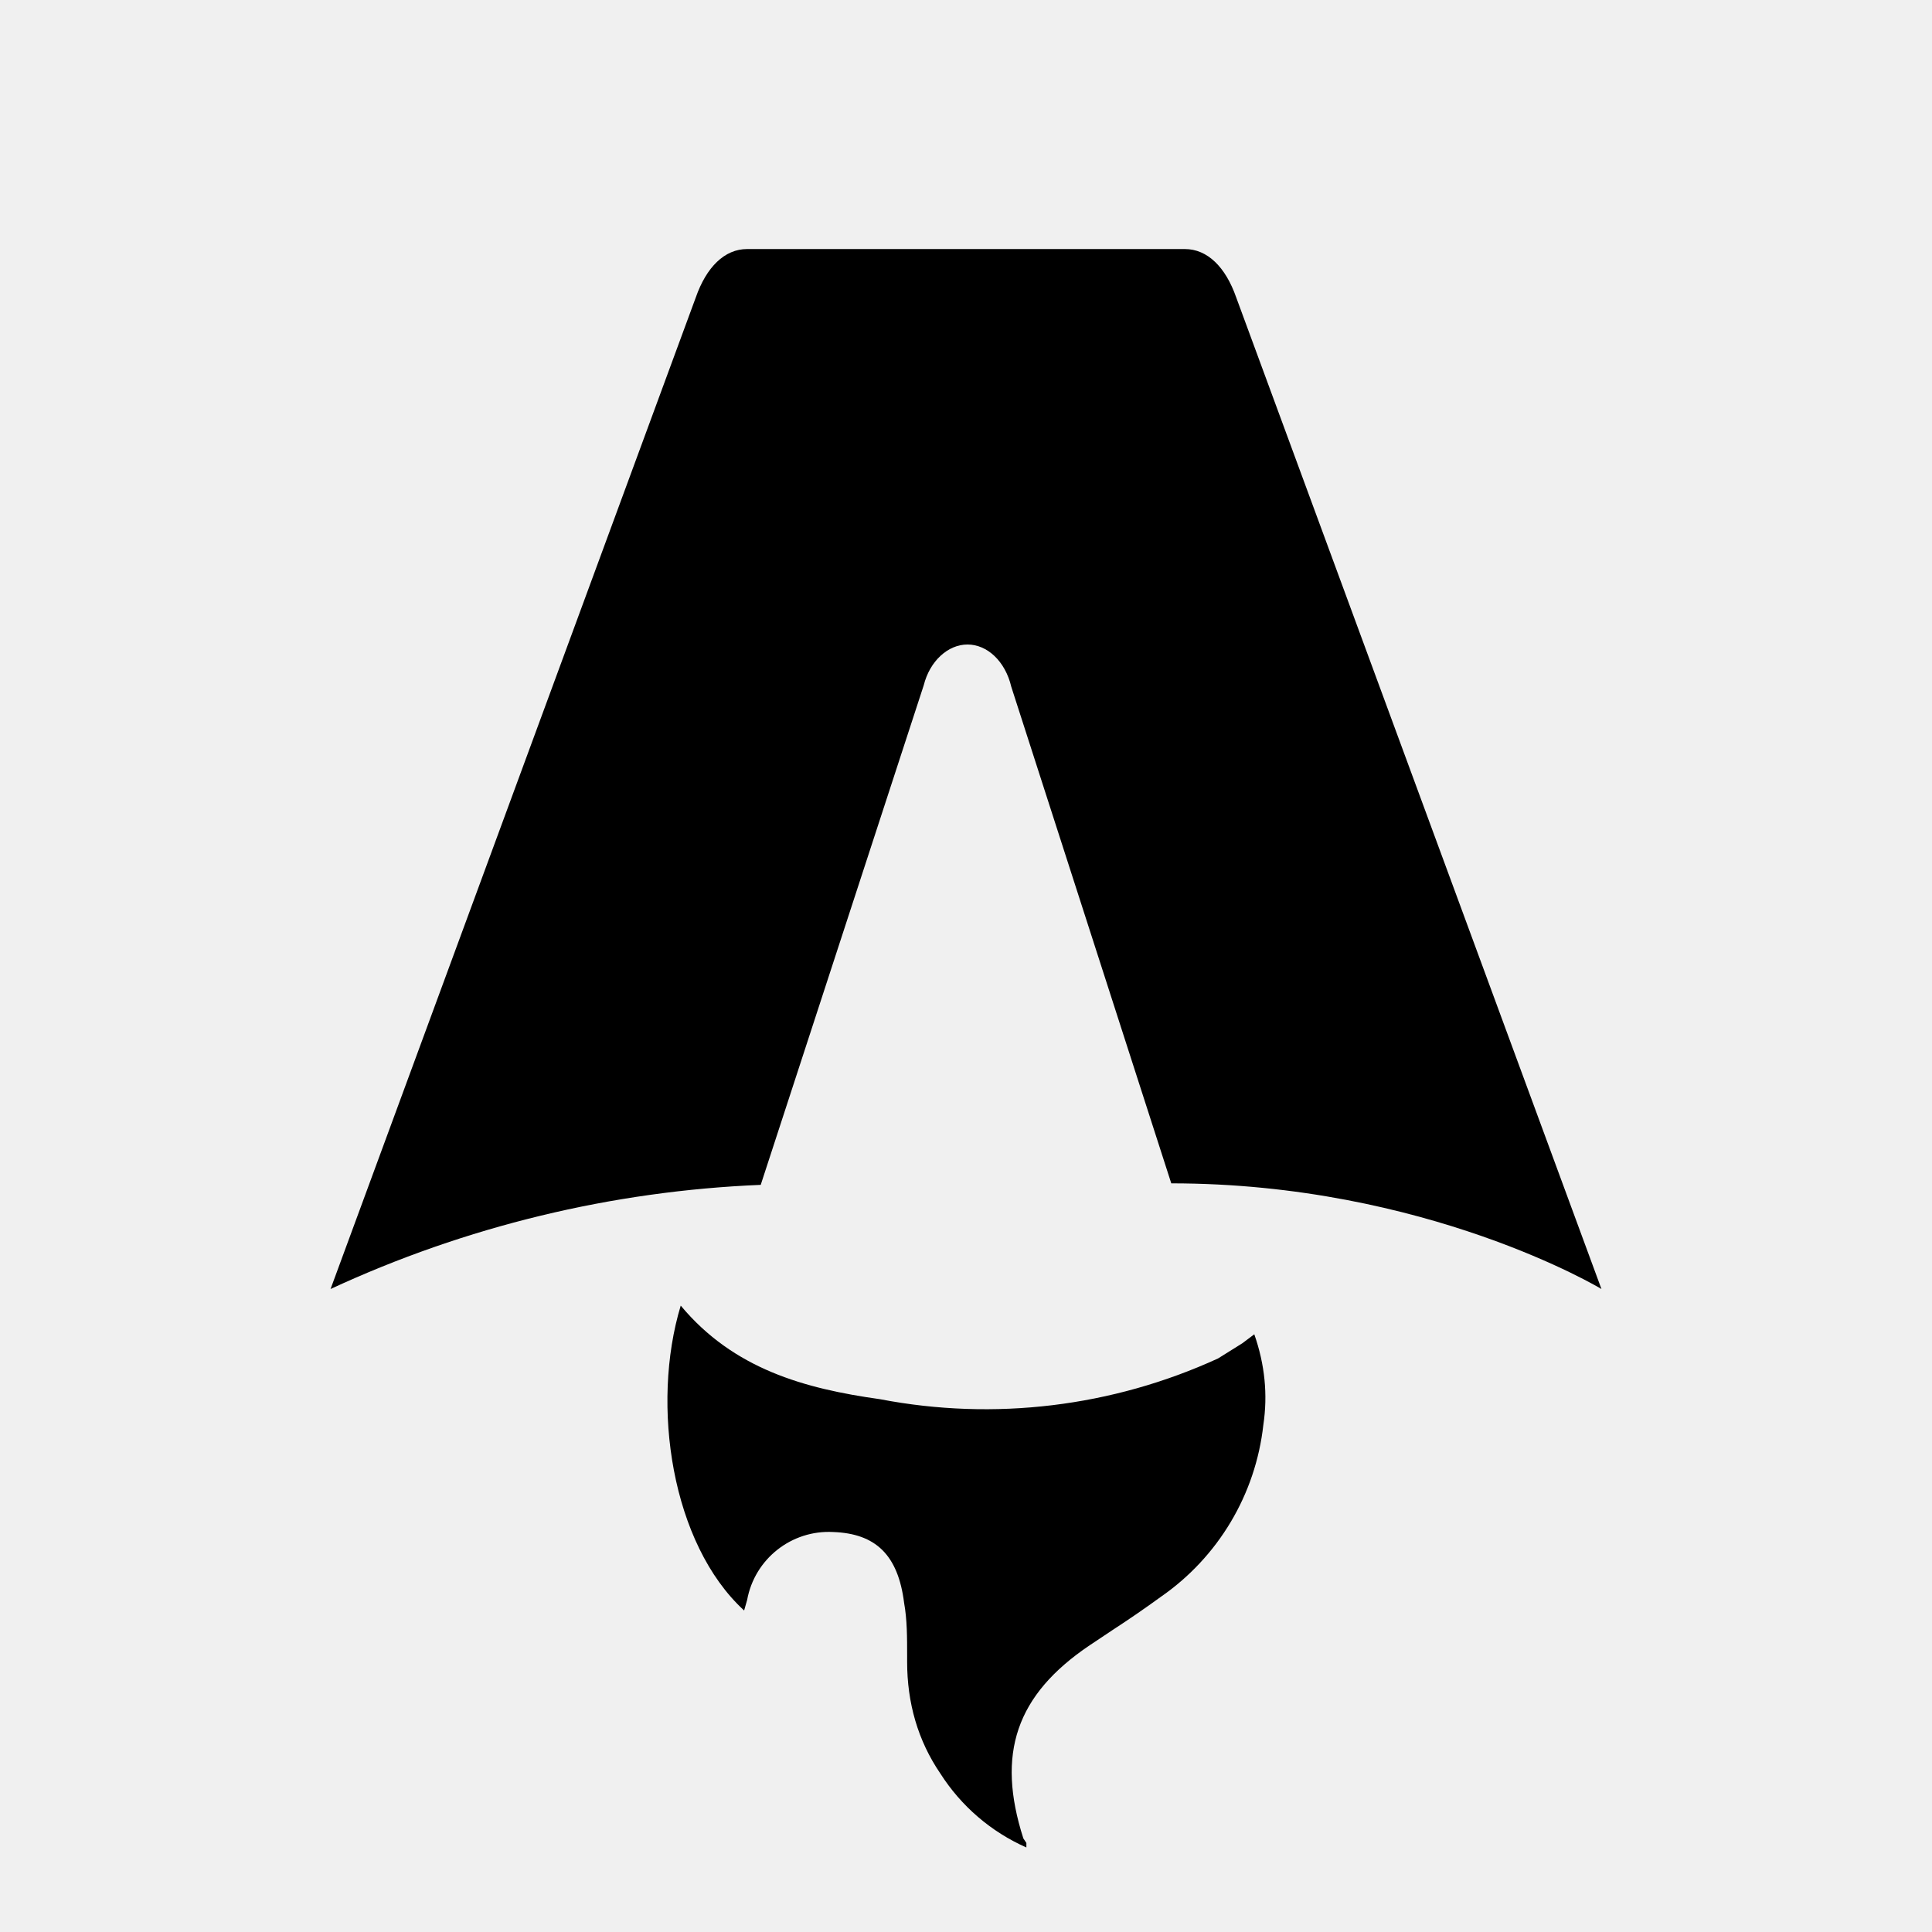
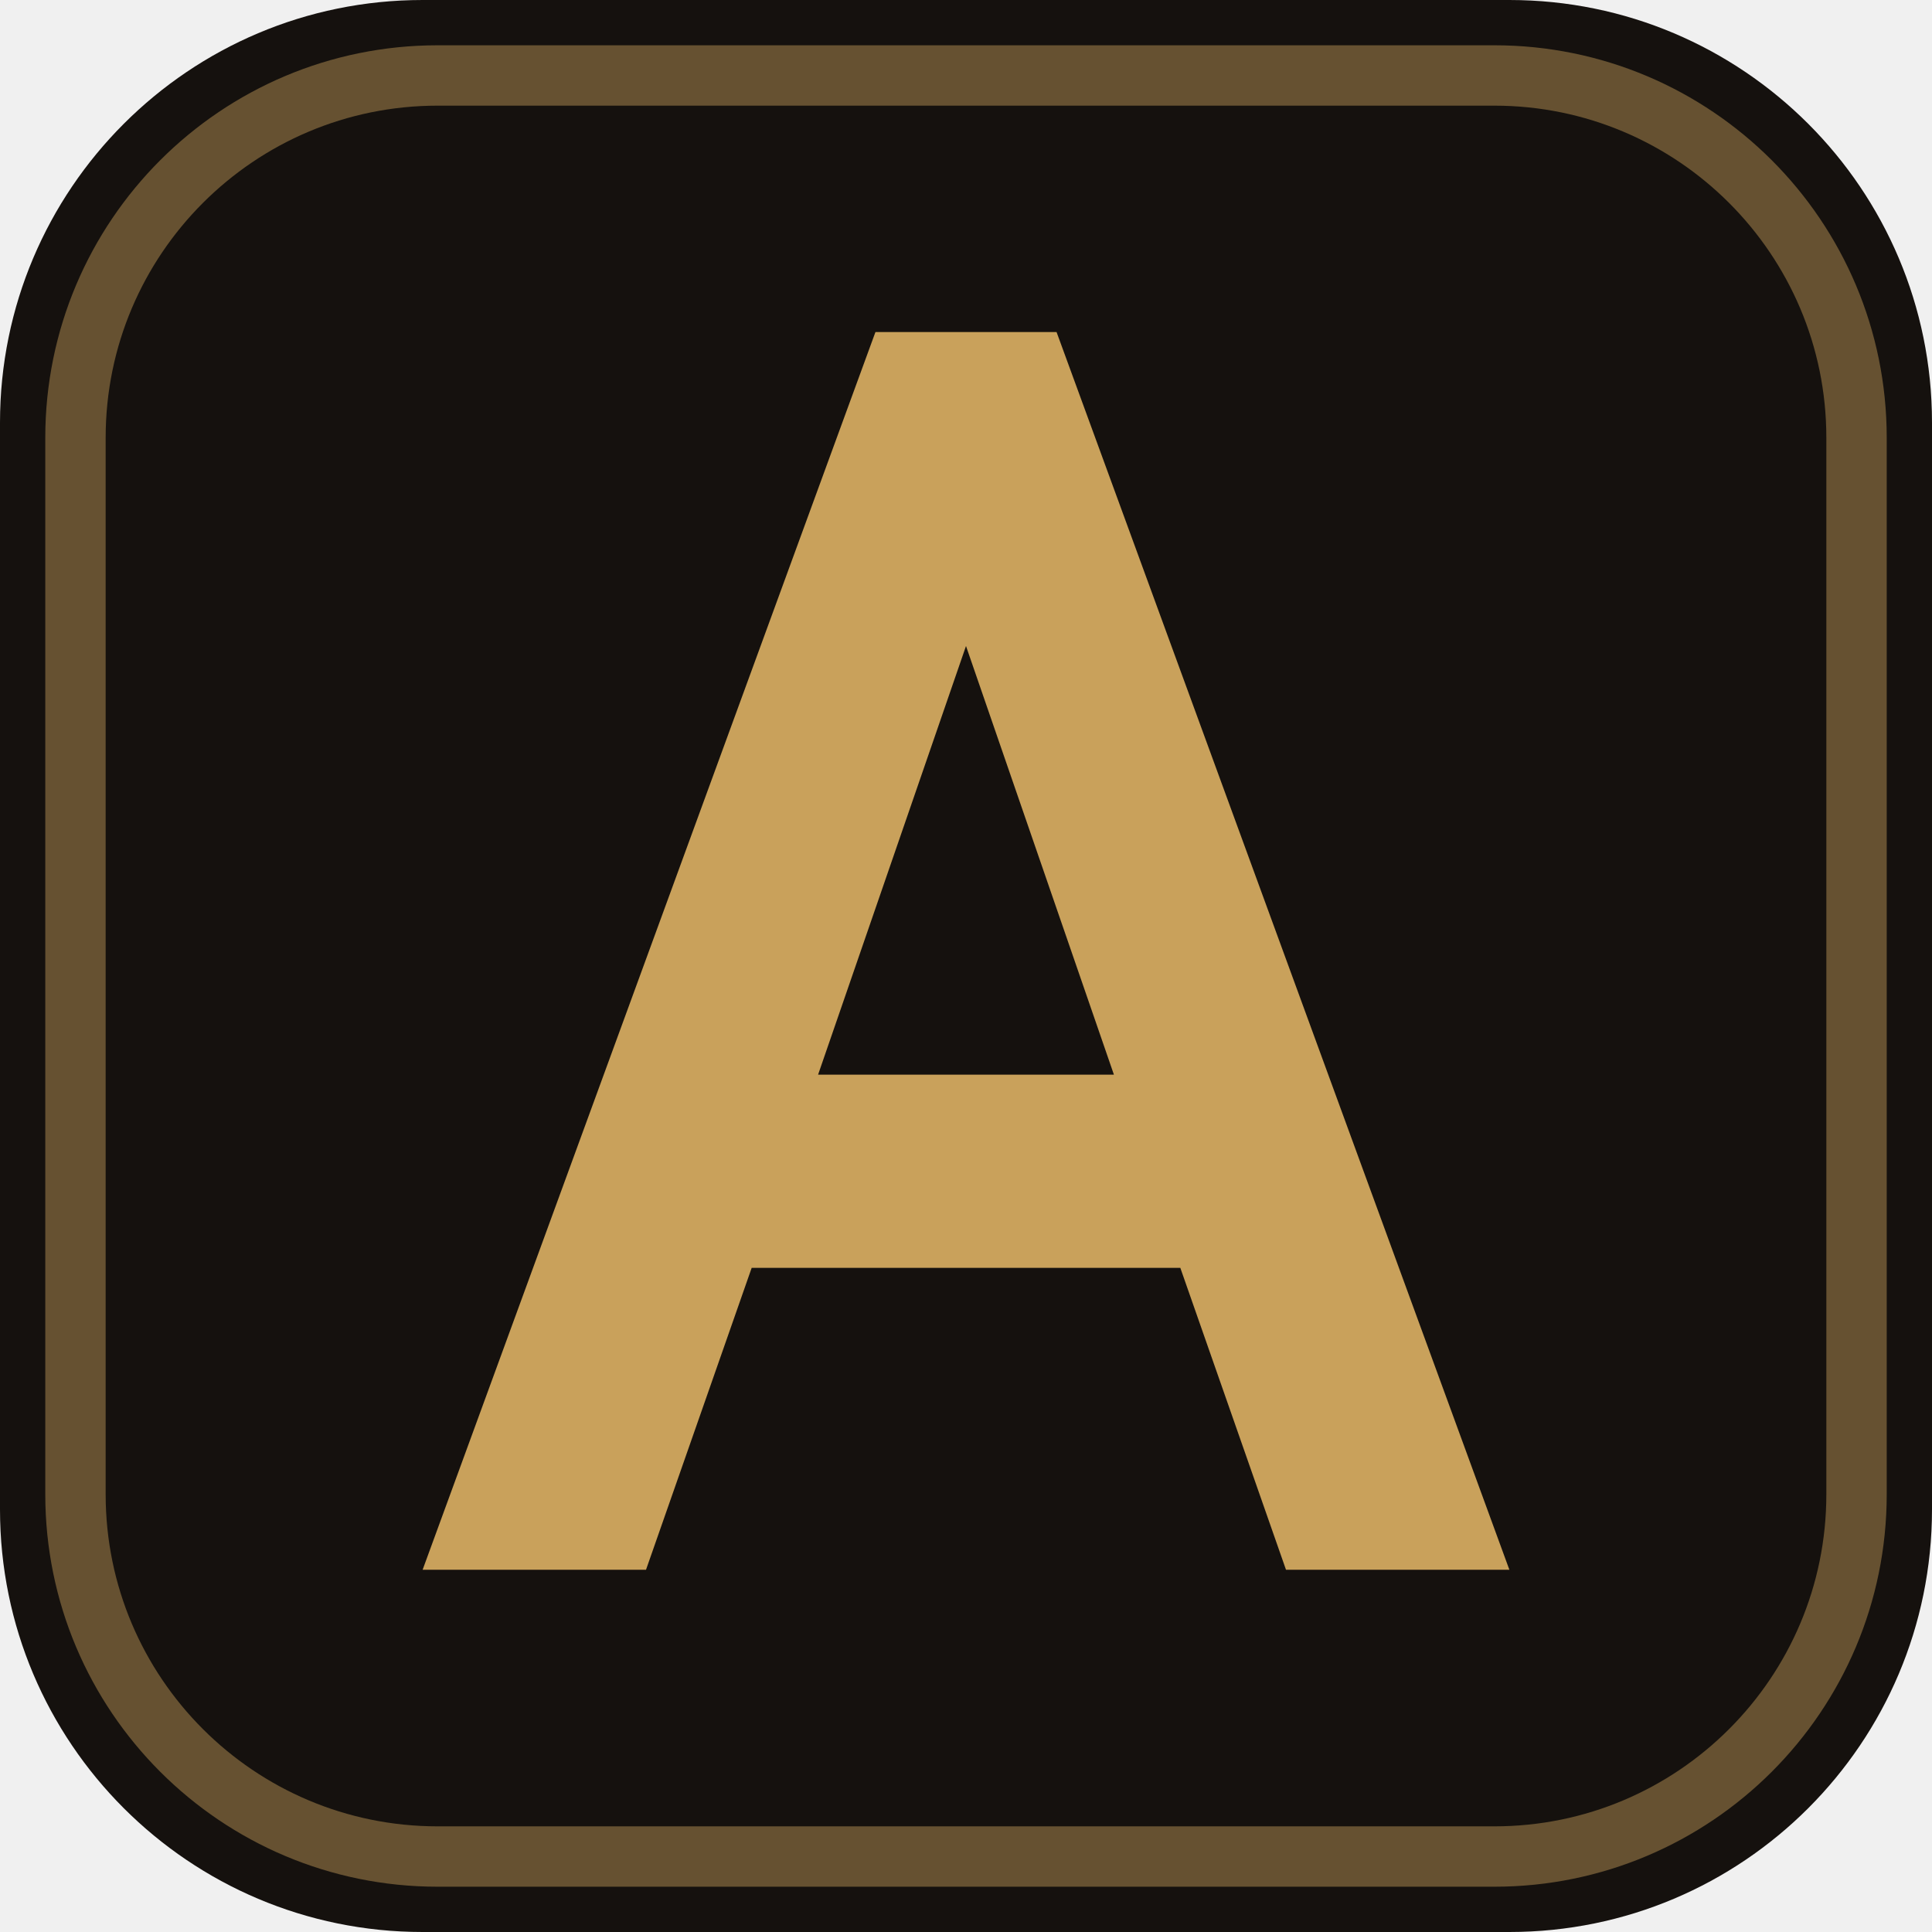
- <svg xmlns="http://www.w3.org/2000/svg" fill="none" viewBox="0 0 128 128">
-   <path d="M50.4 78.5a75.1 75.1 0 0 0-28.5 6.9l24.2-65.7c.7-2 1.9-3.2 3.4-3.2h29c1.5 0 2.7 1.2 3.4 3.2l24.2 65.7s-11.6-7-28.5-7L67 45.5c-.4-1.7-1.6-2.8-2.9-2.8-1.3 0-2.5 1.1-2.9 2.7L50.4 78.5Zm-1.1 28.2Zm-4.2-20.2c-2 6.6-.6 15.8 4.2 20.2a17.5 17.5 0 0 1 .2-.7 5.5 5.5 0 0 1 5.7-4.5c2.8.1 4.3 1.5 4.7 4.7.2 1.1.2 2.3.2 3.5v.4c0 2.7.7 5.2 2.2 7.4a13 13 0 0 0 5.7 4.9v-.3l-.2-.3c-1.8-5.6-.5-9.5 4.4-12.8l1.5-1a73 73 0 0 0 3.2-2.2 16 16 0 0 0 6.8-11.4c.3-2 .1-4-.6-6l-.8.6-1.6 1a37 37 0 0 1-22.4 2.7c-5-.7-9.7-2-13.2-6.2Z" />
-   <style>
-         path { fill: #000; }
-         @media (prefers-color-scheme: dark) {
-             path { fill: #FFF; }
-         }
-     </style>
+ <svg xmlns="http://www.w3.org/2000/svg" viewBox="0 0 64 64">
+   <rect width="64" height="64" rx="14" fill="#15110e" />
+   <rect x="2.5" y="2.5" width="59" height="59" rx="12" fill="none" stroke="#c9a15b" stroke-opacity="0.45" stroke-width="2" />
+   <path fill="#c9a15b" fill-rule="evenodd" d="M29 11h6l15 41h-7.4l-3.5-10H24.9l-3.5 10H14L29 11Zm-1.9 24.6h9.8L32 21.4l-4.9 14.2Z" />
</svg>
